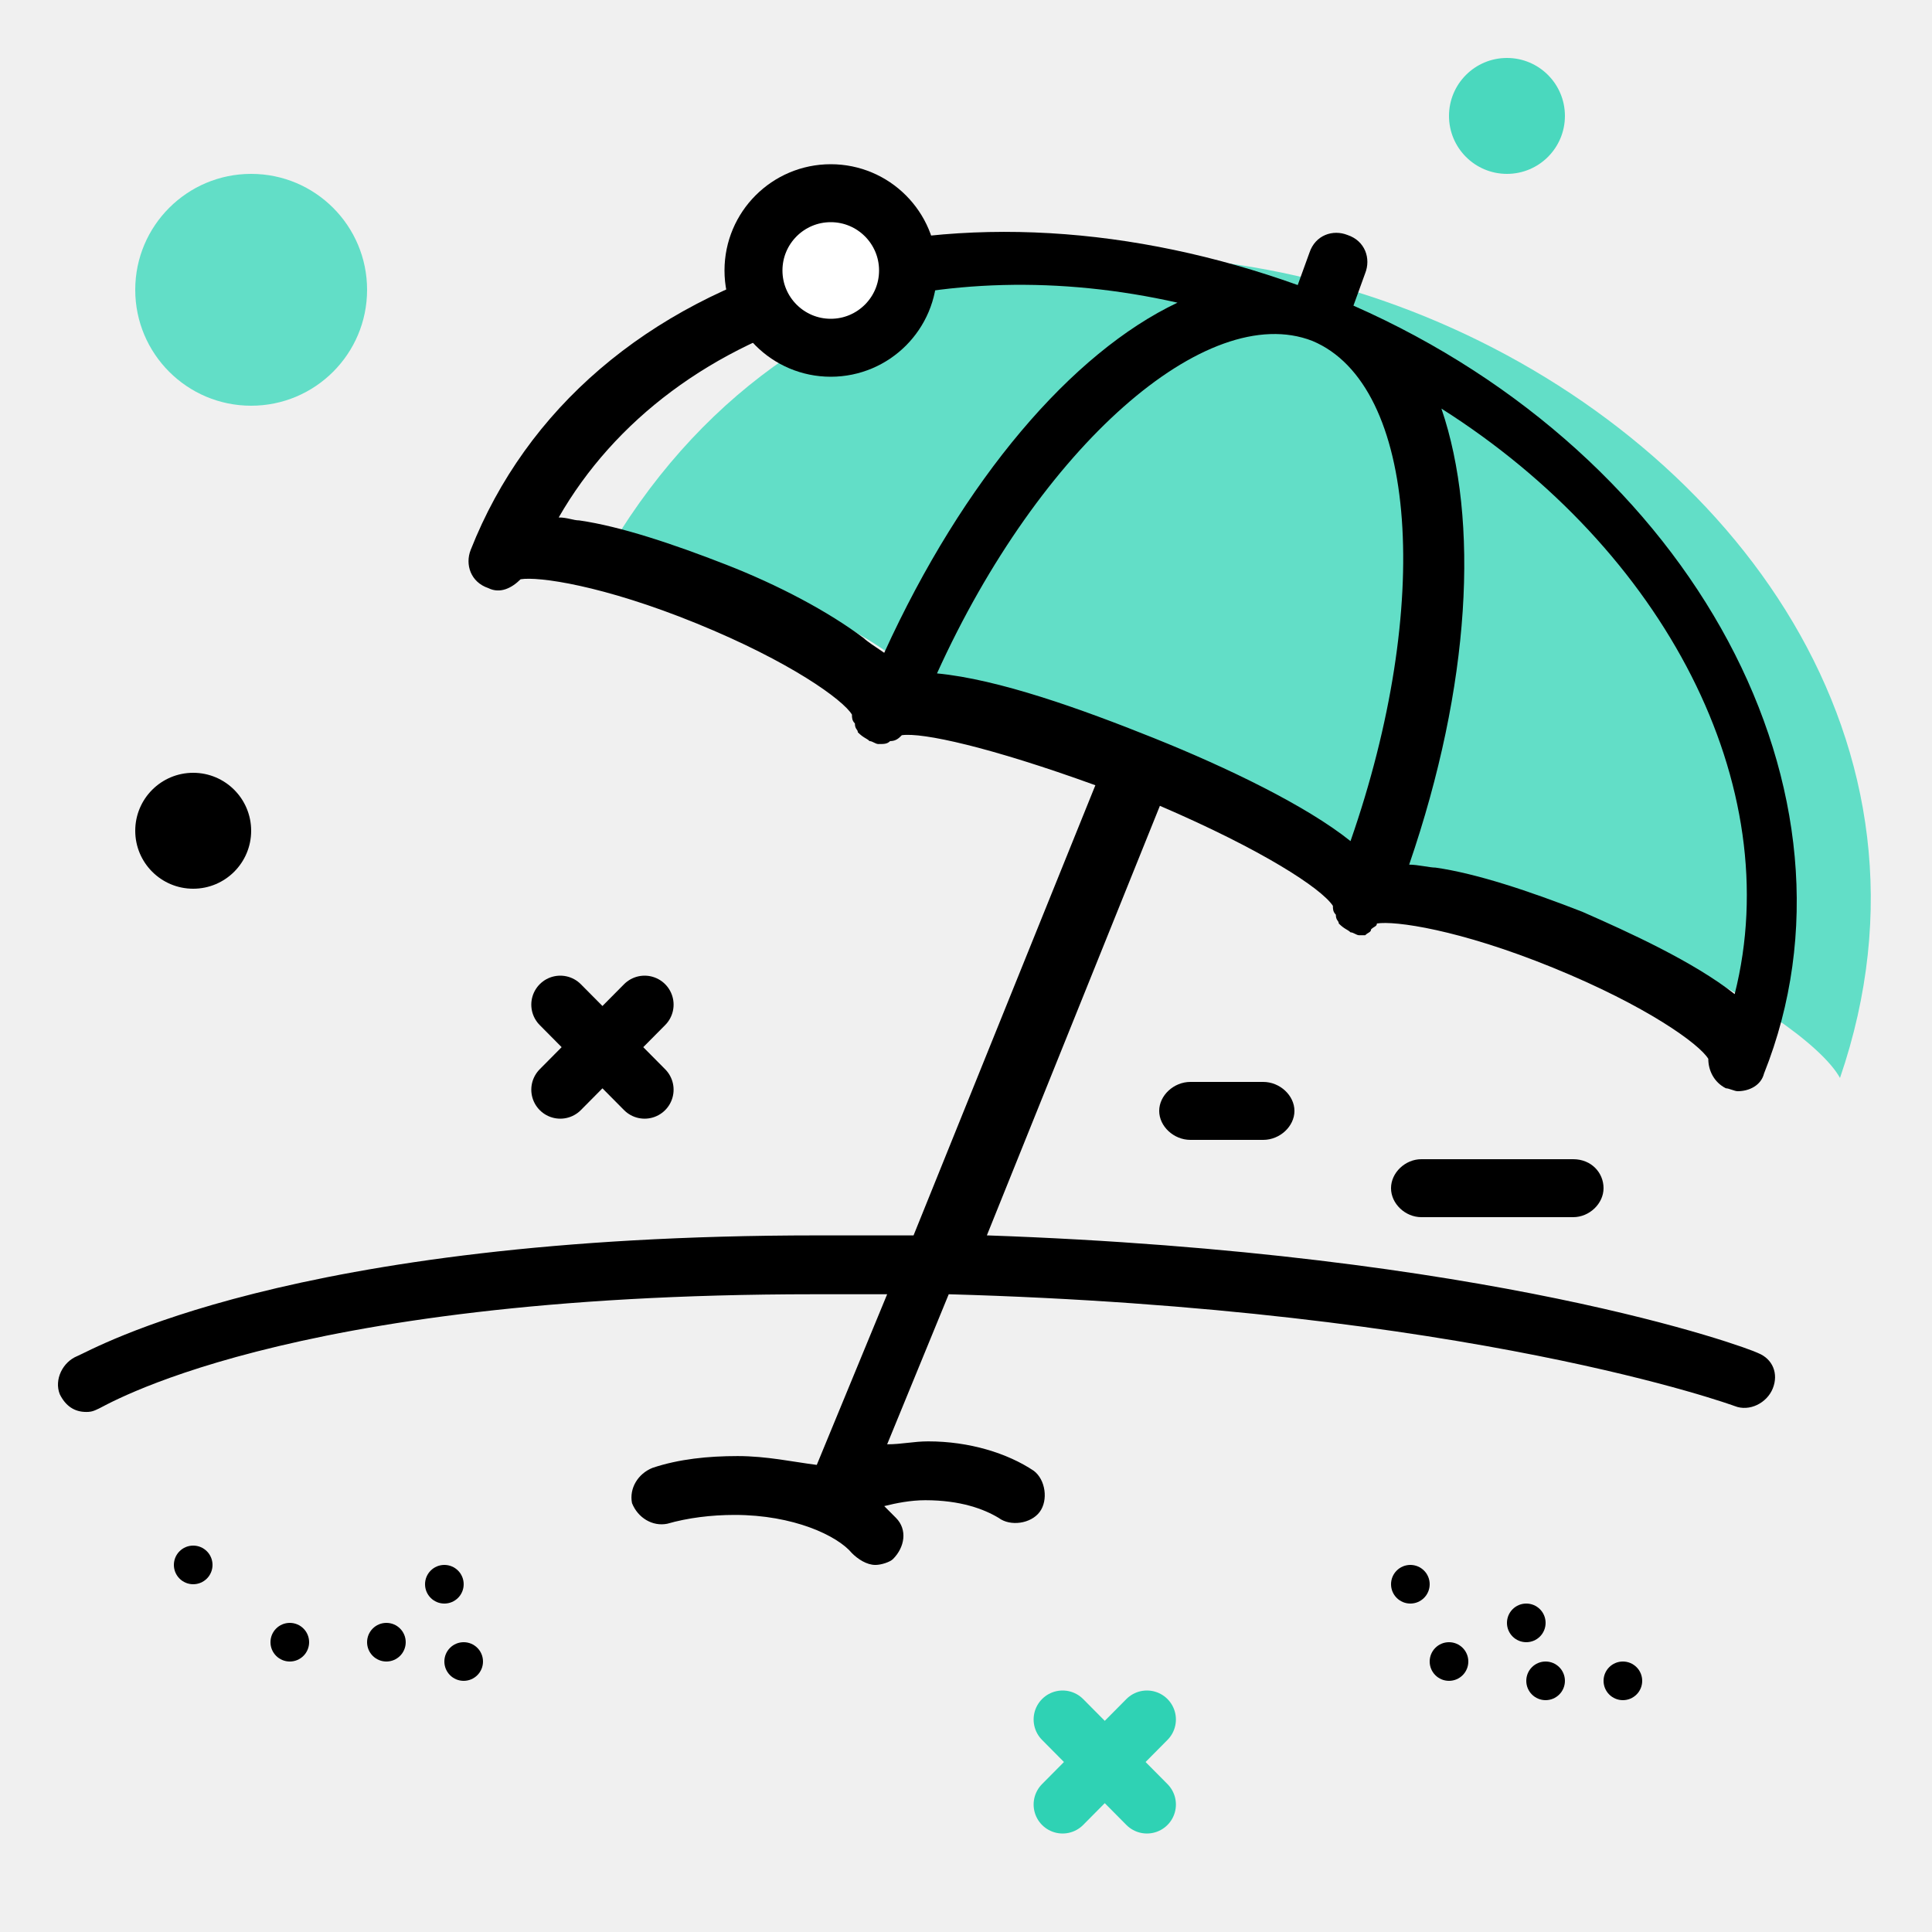
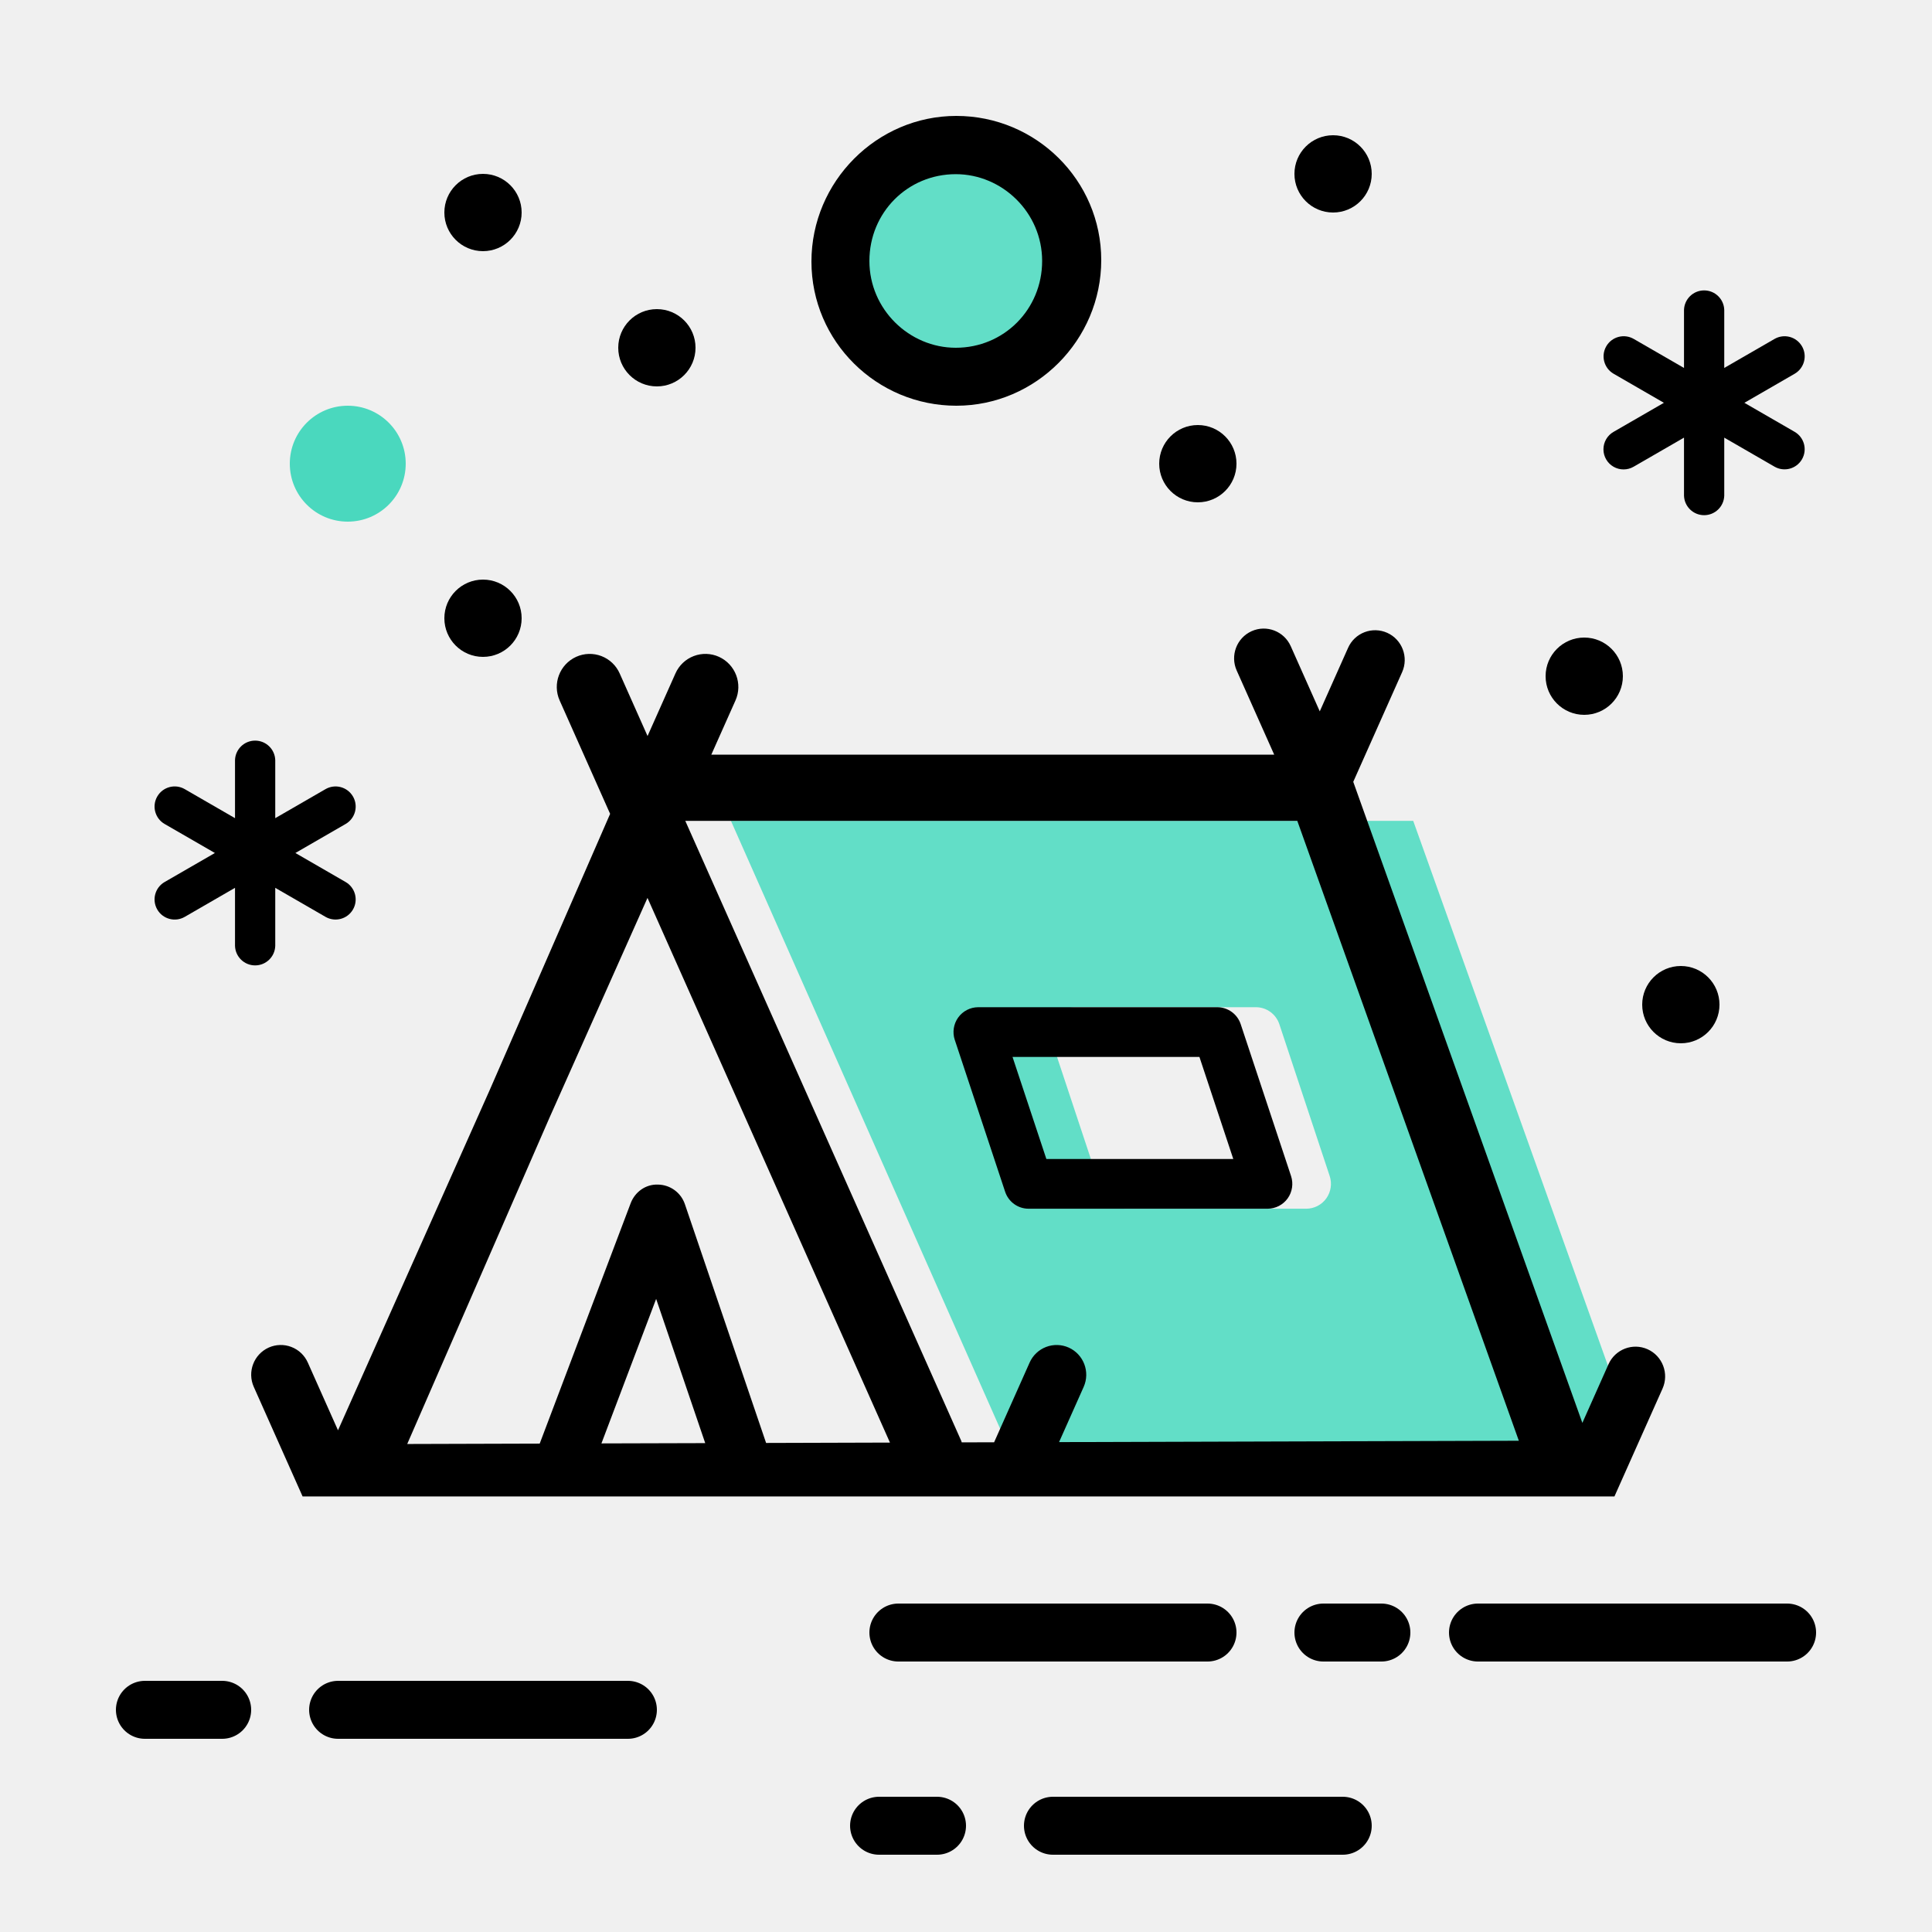
<svg xmlns="http://www.w3.org/2000/svg" width="100" height="100" viewBox="0 0 100 100">
-   <g fill="none" fill-rule="evenodd">
-     <path fill="#62DEC7" d="M50.519 37.965c5.28-1.243 15.731 2.863 20.724 8.706 8.236-1.814 22.088 5.69 23.995 9.123C107.094 21.22 49.528-5.28 30.73 29.856c6.058-.535 13.983 1.161 19.789 8.109z" />
-     <g fill="#000" fill-rule="nonzero">
-       <path d="M91.001 70.035c-.607-.305-13.813-5.178-39.921-6.092l8.956-22.234c5.312 2.284 8.348 4.264 8.955 5.177 0 .153 0 .305.152.457 0 .305.152.305.152.457.303.305.455.305.607.457.152 0 .304.152.455.152h.304c.152-.152.304-.152.304-.304.151-.152.303-.152.303-.305.91-.152 4.25.305 9.108 2.285 4.857 1.98 7.59 3.96 8.045 4.72 0 .61.303 1.219.91 1.524.152 0 .456.152.608.152.607 0 1.214-.305 1.366-.914C97.073 41.1 87.662 23.586 70.054 15.82l.607-1.675c.304-.762 0-1.676-.91-1.98-.76-.305-1.67 0-1.974.914l-.607 1.675c-8.5-3.046-17.305-3.655-25.198-1.37-8.5 2.436-14.724 7.766-17.608 15.076-.303.762 0 1.675.911 1.98.607.304 1.214 0 1.67-.457.91-.152 4.25.305 9.107 2.284 4.858 1.98 7.59 3.96 8.045 4.721 0 .153 0 .305.152.457 0 .305.152.305.152.457.303.305.455.305.607.457.152 0 .304.152.455.152.304 0 .456 0 .608-.152.303 0 .455-.152.607-.305 1.062-.152 4.554.61 10.018 2.59l-9.411 23.3h-5.01c-27.354 0-37.51 5.94-38.27 6.244-.758.305-1.213 1.219-.91 1.98.304.61.76.914 1.366.914.152 0 .304 0 .607-.153.152 0 9.37-5.939 37.056-5.939h3.795l-3.643 8.833c-1.215-.152-2.58-.457-4.099-.457-1.517 0-3.035.152-4.402.61-.759.304-1.214 1.065-1.062 1.827.303.761 1.062 1.218 1.821 1.066 1.063-.305 2.277-.457 3.492-.457 3.035 0 5.312 1.066 6.071 1.98.304.304.76.609 1.215.609.303 0 .759-.152.91-.305.608-.609.76-1.523.152-2.132l-.607-.609c.607-.152 1.366-.304 2.125-.304 1.822 0 3.036.456 3.795.913.607.457 1.67.305 2.125-.304.455-.61.304-1.675-.304-2.132-1.366-.914-3.339-1.523-5.464-1.523-.759 0-1.366.152-2.125.152l3.187-7.767c27.02.762 40.68 5.787 40.68 5.787.76.305 1.67-.152 1.974-.914.304-.761 0-1.522-.759-1.827zm-31.27-31.83c-3.794-1.522-8.044-3.045-11.232-3.35 5.313-11.726 13.965-19.34 19.43-17.209 5.464 2.285 6.223 13.707 1.973 25.89-2.277-1.827-6.375-3.807-10.17-5.33zm30.056 13.25c-2.125-1.675-5.465-3.198-7.893-4.264-2.733-1.066-5.465-1.98-7.59-2.284-.304 0-.91-.153-1.366-.153 3.188-9.29 3.643-17.818 1.67-23.605 11.536 7.31 17.911 19.493 15.179 30.306zM37.57 29.221c-2.732-1.067-5.464-1.98-7.59-2.285-.303 0-.607-.152-1.062-.152 2.884-5.026 7.893-8.833 14.42-10.66 5.465-1.676 11.537-1.828 17.608-.458-5.464 2.59-11.08 9.138-15.179 18.123-.455-.304-.91-.609-1.063-.761-1.821-1.37-4.401-2.741-7.134-3.807z" />
-       <g transform="translate(9 80)">
-         <circle cx="14" cy="2" r="1" />
-         <circle cx="11" cy="5" r="1" />
-         <circle cx="6" cy="5" r="1" />
-         <circle cx="1" cy="1" r="1" />
-         <circle cx="15" cy="6" r="1" />
-       </g>
-       <g transform="translate(72 81)">
-         <circle cx="3" cy="5" r="1" />
-         <circle cx="7" cy="3" r="1" />
-         <circle cx="12" cy="6" r="1" />
-         <circle cx="8" cy="6" r="1" />
-         <circle cx="1" cy="1" r="1" />
-       </g>
+   <g fill="none" fill-rule="evenodd" transform="translate(7 6)">
+     <circle cx="43" cy="7" r="6" fill="#62DEC7" />
+     <path d="M21.452 51.825L14.077 68.74l6.857-.02 4.709-12.44c.223-.592.782-.994 1.42-.967.628.01 1.183.417 1.386 1.015l4.203 12.358 6.411-.019-12.55-28.193-5.06 11.35z" />
+     <path d="M24.13 68.711l5.372-.015-2.54-7.466z" />
+     <path fill="#62DEC7" d="M45.142 68.802c.008.017 10.832-.06 32.473-.23L66.148 36.487H30.833l14.31 32.315zm3.491-22.669h9.371c.551 0 1.04.354 1.215.88l2.605 7.857c.13.392.065.824-.176 1.16-.24.335-.627.533-1.038.533h-9.371a1.28 1.28 0 0 1-1.214-.88l-2.606-7.857a1.292 1.292 0 0 1 .176-1.159c.24-.335.627-.534 1.038-.534z" />
+     <path d="M56.835 53.99l-1.753-5.284H45.41l1.752 5.284zM29.173 21.39c.433 0 .828.245 1.023.632a1.817 1.817 0 0 0 1.63 1.014 1.834 1.834 0 0 0 1.827-1.837 1.83 1.83 0 0 0-.948-1.6 7.63 7.63 0 0 1-.952.067c-.28 0-.56-.021-.838-.051-.067.039-.134.08-.197.128a1.142 1.142 0 0 1-1.712-.381c-.047-.092-.107-.172-.159-.26a8.814 8.814 0 0 1-3.888-3.035 6.497 6.497 0 0 0-7.206 2.748 1.144 1.144 0 0 1-1.774.182 3.203 3.203 0 0 0-2.3-.966c-1.783 0-3.234 1.458-3.234 3.252 0 .036 0 .071.002.107h18.726zM30.332 17.172c.102.027.202.056.304.078.383-.117.78-.19 1.19-.19.383 0 .748.071 1.101.17a5.292 5.292 0 0 0 2.812-1.663c-2.133-.538-3.955-2.19-4.768-4.483-.812-2.292-.439-4.732.875-6.504a5.485 5.485 0 0 0-.84-.065c-.61 0-1.215.103-1.796.312-1.456.52-2.608 1.637-3.245 3.143-.65 1.539-.687 3.295-.102 4.944.154.435.346.843.57 1.225a8.78 8.78 0 0 1 3.9 3.033z" />
+     <path fill="#000" fill-rule="nonzero" d="M21.47 71.456H76.563l2.49-5.583c.346-.777 0-1.687-.773-2.036-.77-.346-1.678 0-2.025.777l-1.352 3.035-11.859-33.182 2.53-5.677c.346-.776 0-1.688-.772-2.035a1.53 1.53 0 0 0-2.025.775l-1.466 3.29-1.503-3.375c-.346-.775-1.253-1.123-2.025-.775s-1.118 1.26-.772 2.035l1.942 4.357H29.817l1.25-2.804a1.715 1.715 0 0 0-.856-2.262 1.697 1.697 0 0 0-2.25.861l-1.444 3.24-1.441-3.237a1.698 1.698 0 0 0-2.249-.865 1.715 1.715 0 0 0-.86 2.26l2.613 5.87-6.232 14.293-7.853 17.614-1.563-3.506a1.53 1.53 0 0 0-2.024-.776 1.543 1.543 0 0 0-.772 2.035l2.526 5.67h12.809v.001zm2.66-2.745l2.832-7.48 2.54 7.465-5.371.015zm8.523-.024L28.45 56.329a1.493 1.493 0 0 0-1.387-1.015c-.637-.027-1.196.376-1.42.966l-4.708 12.441-6.857.02 7.375-16.915 5.061-11.351 12.55 28.193-6.411.019zm27.495-32.2l11.467 32.086-23.798.07 1.273-2.856c.346-.776 0-1.687-.772-2.036a1.53 1.53 0 0 0-2.025.776l-1.838 4.125-1.675.005c-.01-.026-.014-.053-.026-.078L28.47 36.487h31.679z" />
+     <path fill="#000" fill-rule="nonzero" d="M42.42 47.826l2.605 7.857c.174.526.663.88 1.214.88h12.37c.412 0 .799-.199 1.04-.534.24-.335.305-.767.175-1.159l-2.605-7.857a1.28 1.28 0 0 0-1.215-.88h-12.37c-.412 0-.798.2-1.039.534-.24.335-.306.767-.176 1.16zm12.662.88l1.753 5.284H47.16l-1.752-5.284h9.673zM42.5 15c4.118 0 7.5-3.399 7.5-7.537S46.618 0 42.5 0 35 3.399 35 7.537 38.382 15 42.5 15zm-.03-11.985c2.408 0 4.471 1.987 4.471 4.492 0 2.506-1.977 4.493-4.47 4.493C40.063 12 38 10.013 38 7.507c0-2.505 1.977-4.492 4.47-4.492z" />
+     <circle cx="18" cy="5" r="2" fill="#000" fill-rule="nonzero" />
+     <circle cx="27" cy="12" r="2" fill="#000" fill-rule="nonzero" />
+     <circle cx="18" cy="26" r="2" fill="#000" fill-rule="nonzero" />
+     <circle cx="62" cy="3" r="2" fill="#000" fill-rule="nonzero" />
+     <circle cx="80" cy="46" r="2" fill="#000" fill-rule="nonzero" />
+     <circle cx="55" cy="18" r="2" fill="#000" fill-rule="nonzero" />
+     <circle cx="75" cy="29" r="2" fill="#000" fill-rule="nonzero" />
+     <g stroke="#000" stroke-linecap="round" stroke-linejoin="round" stroke-width="3">
+       <path d="M39.5 78.5h16M61.5 78.5h3M69.5 78.5h16M38.5 88.5h3M47.5 88.5h15M.5 82.5h4M10.5 82.5h15" />
    </g>
-     <g transform="translate(7 3)">
-       <path fill="#000" fill-rule="nonzero" d="M74.429 57H66.57c-.838 0-1.571.7-1.571 1.5s.733 1.5 1.571 1.5h7.858c.838 0 1.571-.7 1.571-1.5s-.629-1.5-1.571-1.5zM58.385 53h-3.77c-.861 0-1.615.7-1.615 1.5s.754 1.5 1.615 1.5h3.77c.861 0 1.615-.7 1.615-1.5s-.754-1.5-1.615-1.5z" />
-       <circle cx="6" cy="12" r="6" fill="#62DEC7" />
-       <g stroke="#000" stroke-linecap="round" stroke-linejoin="round" stroke-width="3">
-         <path d="M22 49l4.365 4.402M26.365 49L22 53.402" />
-       </g>
-       <g stroke="#2FD2B4" stroke-linecap="round" stroke-linejoin="round" stroke-width="3">
-         <path d="M48 86l4.365 4.402M52.365 86L48 90.402" />
-       </g>
-       <circle cx="36" cy="11" r="4" fill="#FFF" stroke="#000" stroke-linecap="round" stroke-linejoin="round" stroke-width="3" />
-       <circle cx="3" cy="40" r="3" fill="#000" />
-       <circle cx="71" cy="3" r="3" fill="#4AD8BE" />
-     </g>
+     <circle cx="11" cy="18" r="3" fill="#4AD8BE" />
+     <path fill="#000" fill-rule="nonzero" d="M11.27 35.227a1.04 1.04 0 0 0-1.422-.381l-2.601 1.502v-3.004a1.042 1.042 0 0 0-2.083 0v3.004l-2.602-1.503a1.04 1.04 0 1 0-1.041 1.804l2.602 1.502-2.602 1.502a1.041 1.041 0 1 0 1.041 1.804l2.602-1.503v3.005a1.042 1.042 0 0 0 2.083 0v-3.005l2.601 1.502a1.04 1.04 0 0 0 1.041-1.803l-2.6-1.502 2.6-1.502c.499-.287.669-.924.382-1.422zM86.27 11.924a1.04 1.04 0 0 0-1.422-.38l-2.601 1.501v-3.004a1.042 1.042 0 0 0-2.083 0v3.004l-2.602-1.502a1.04 1.04 0 1 0-1.041 1.803l2.602 1.503-2.602 1.502a1.041 1.041 0 1 0 1.041 1.803l2.602-1.502v3.004a1.042 1.042 0 0 0 2.083 0v-3.004l2.601 1.502a1.04 1.04 0 0 0 1.041-1.803l-2.6-1.502 2.6-1.502c.499-.288.669-.924.382-1.423z" />
  </g>
</svg>
